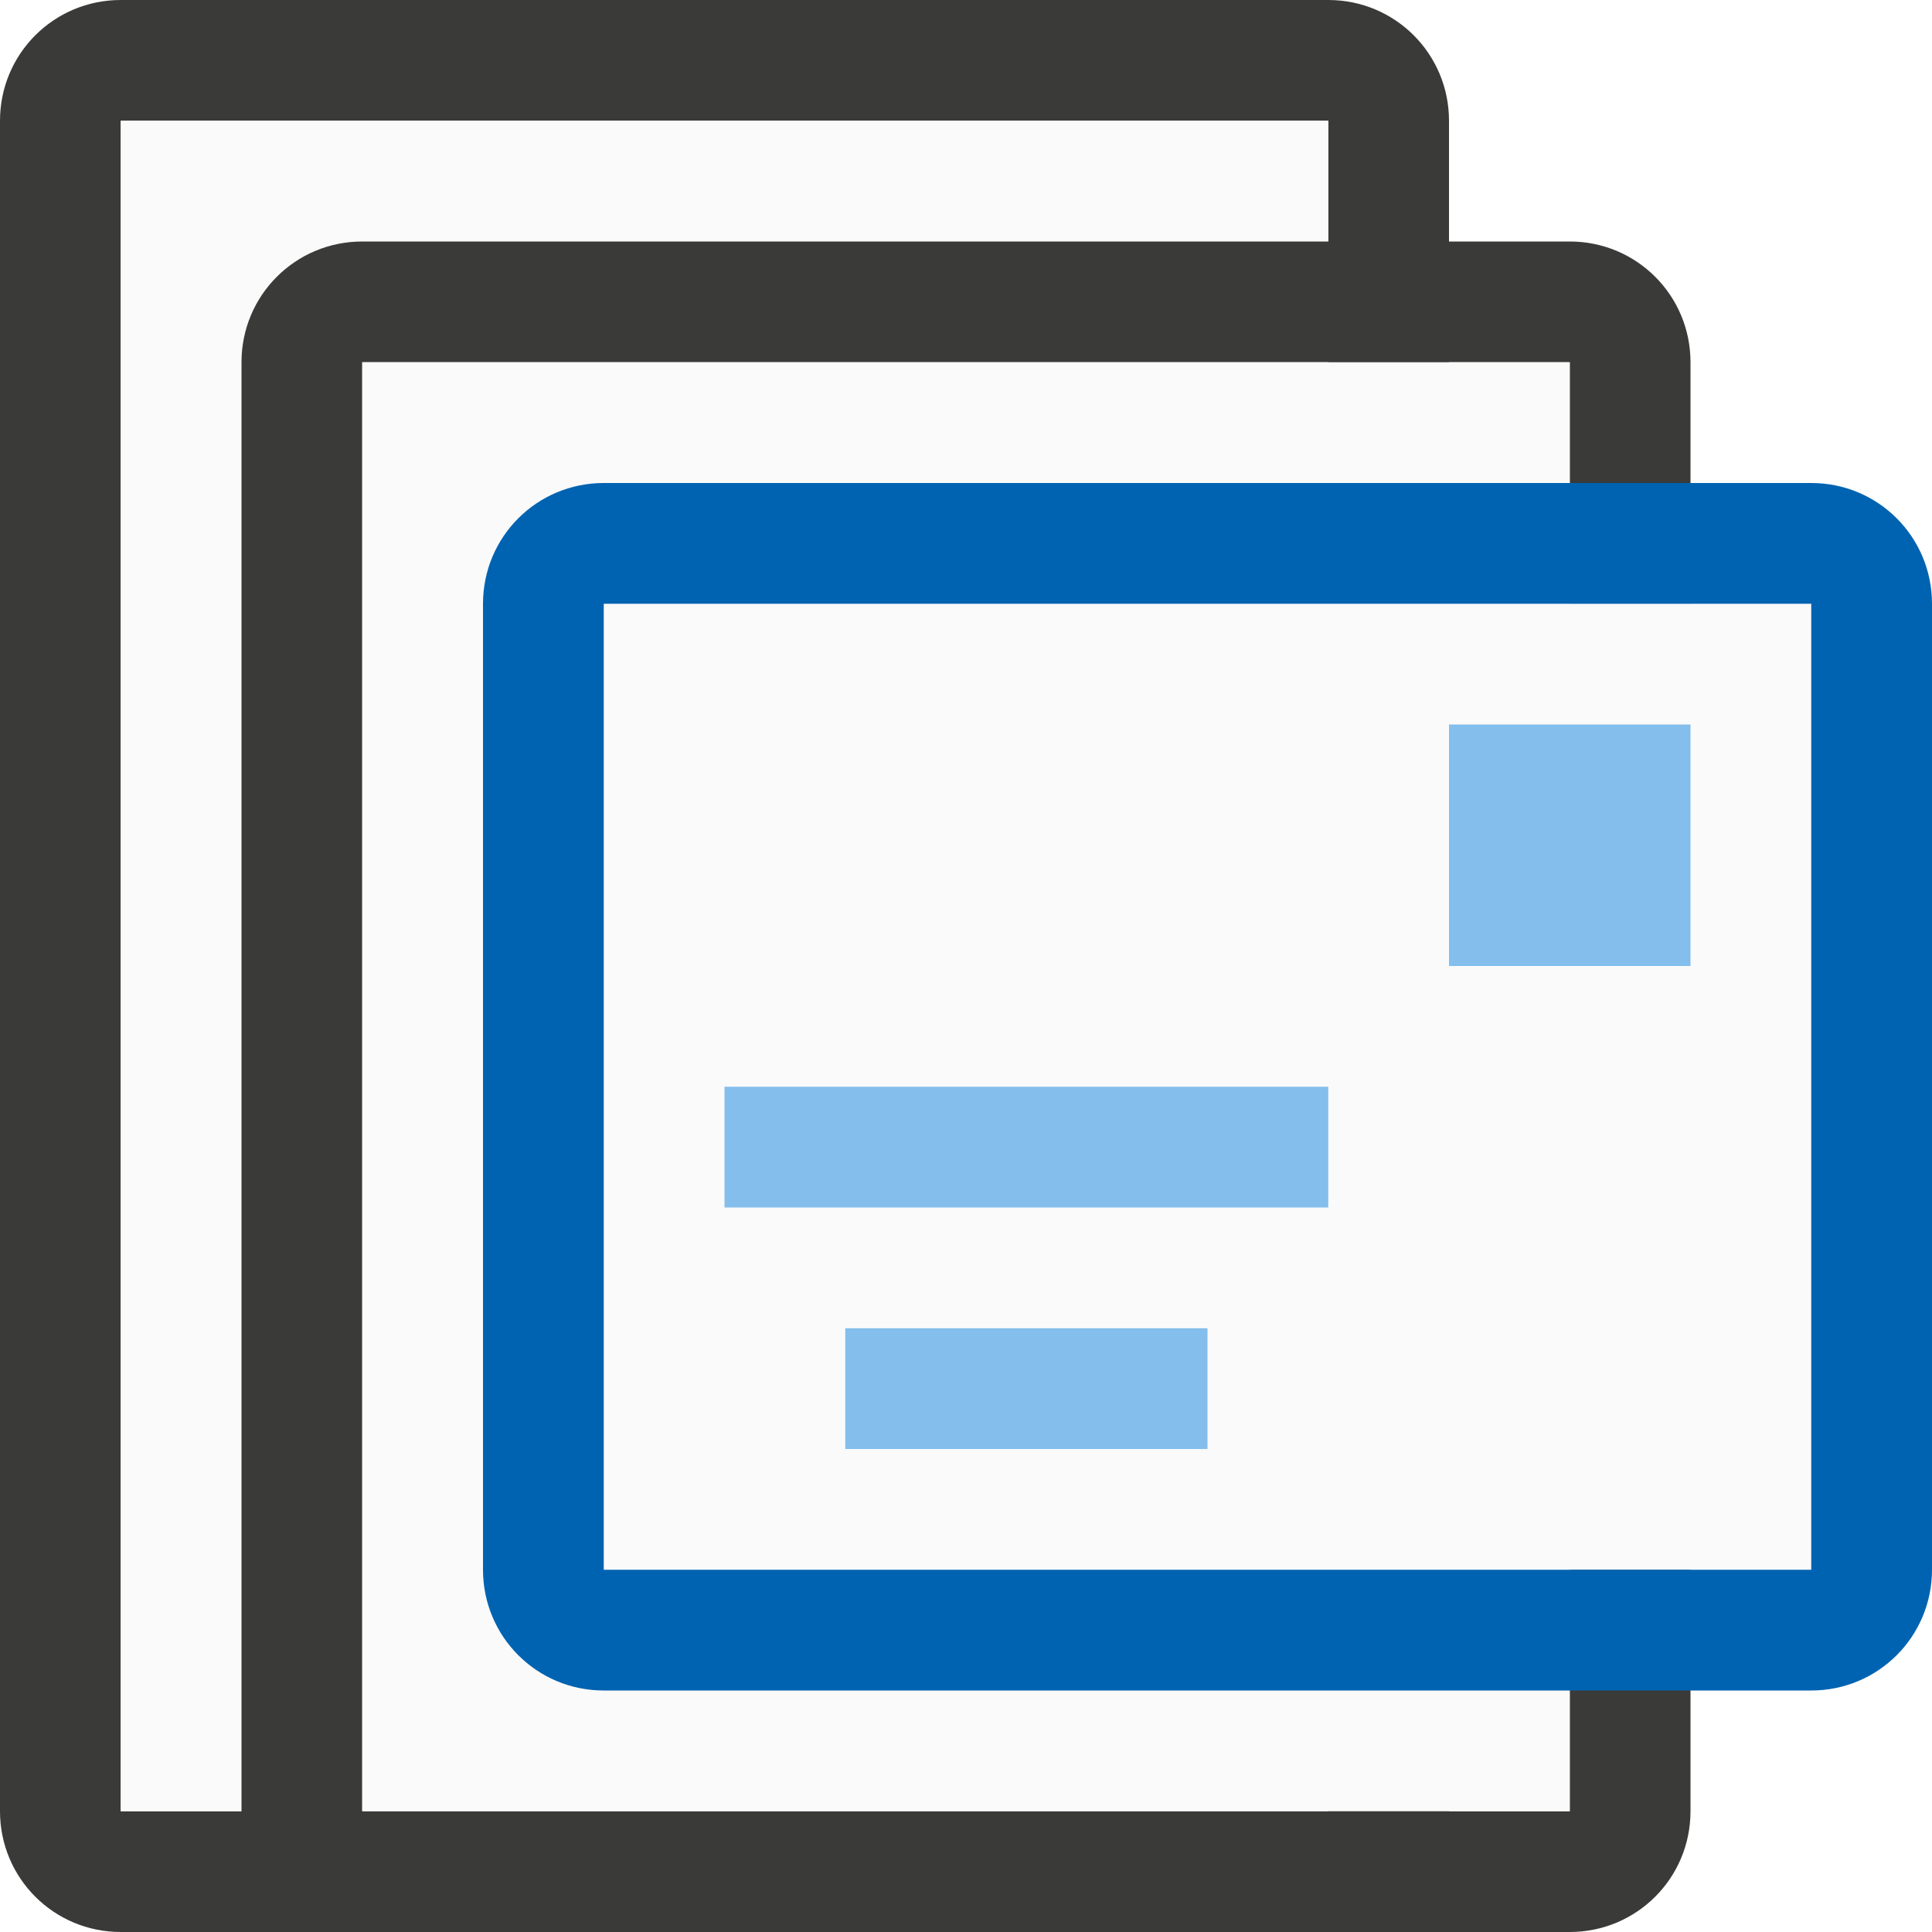
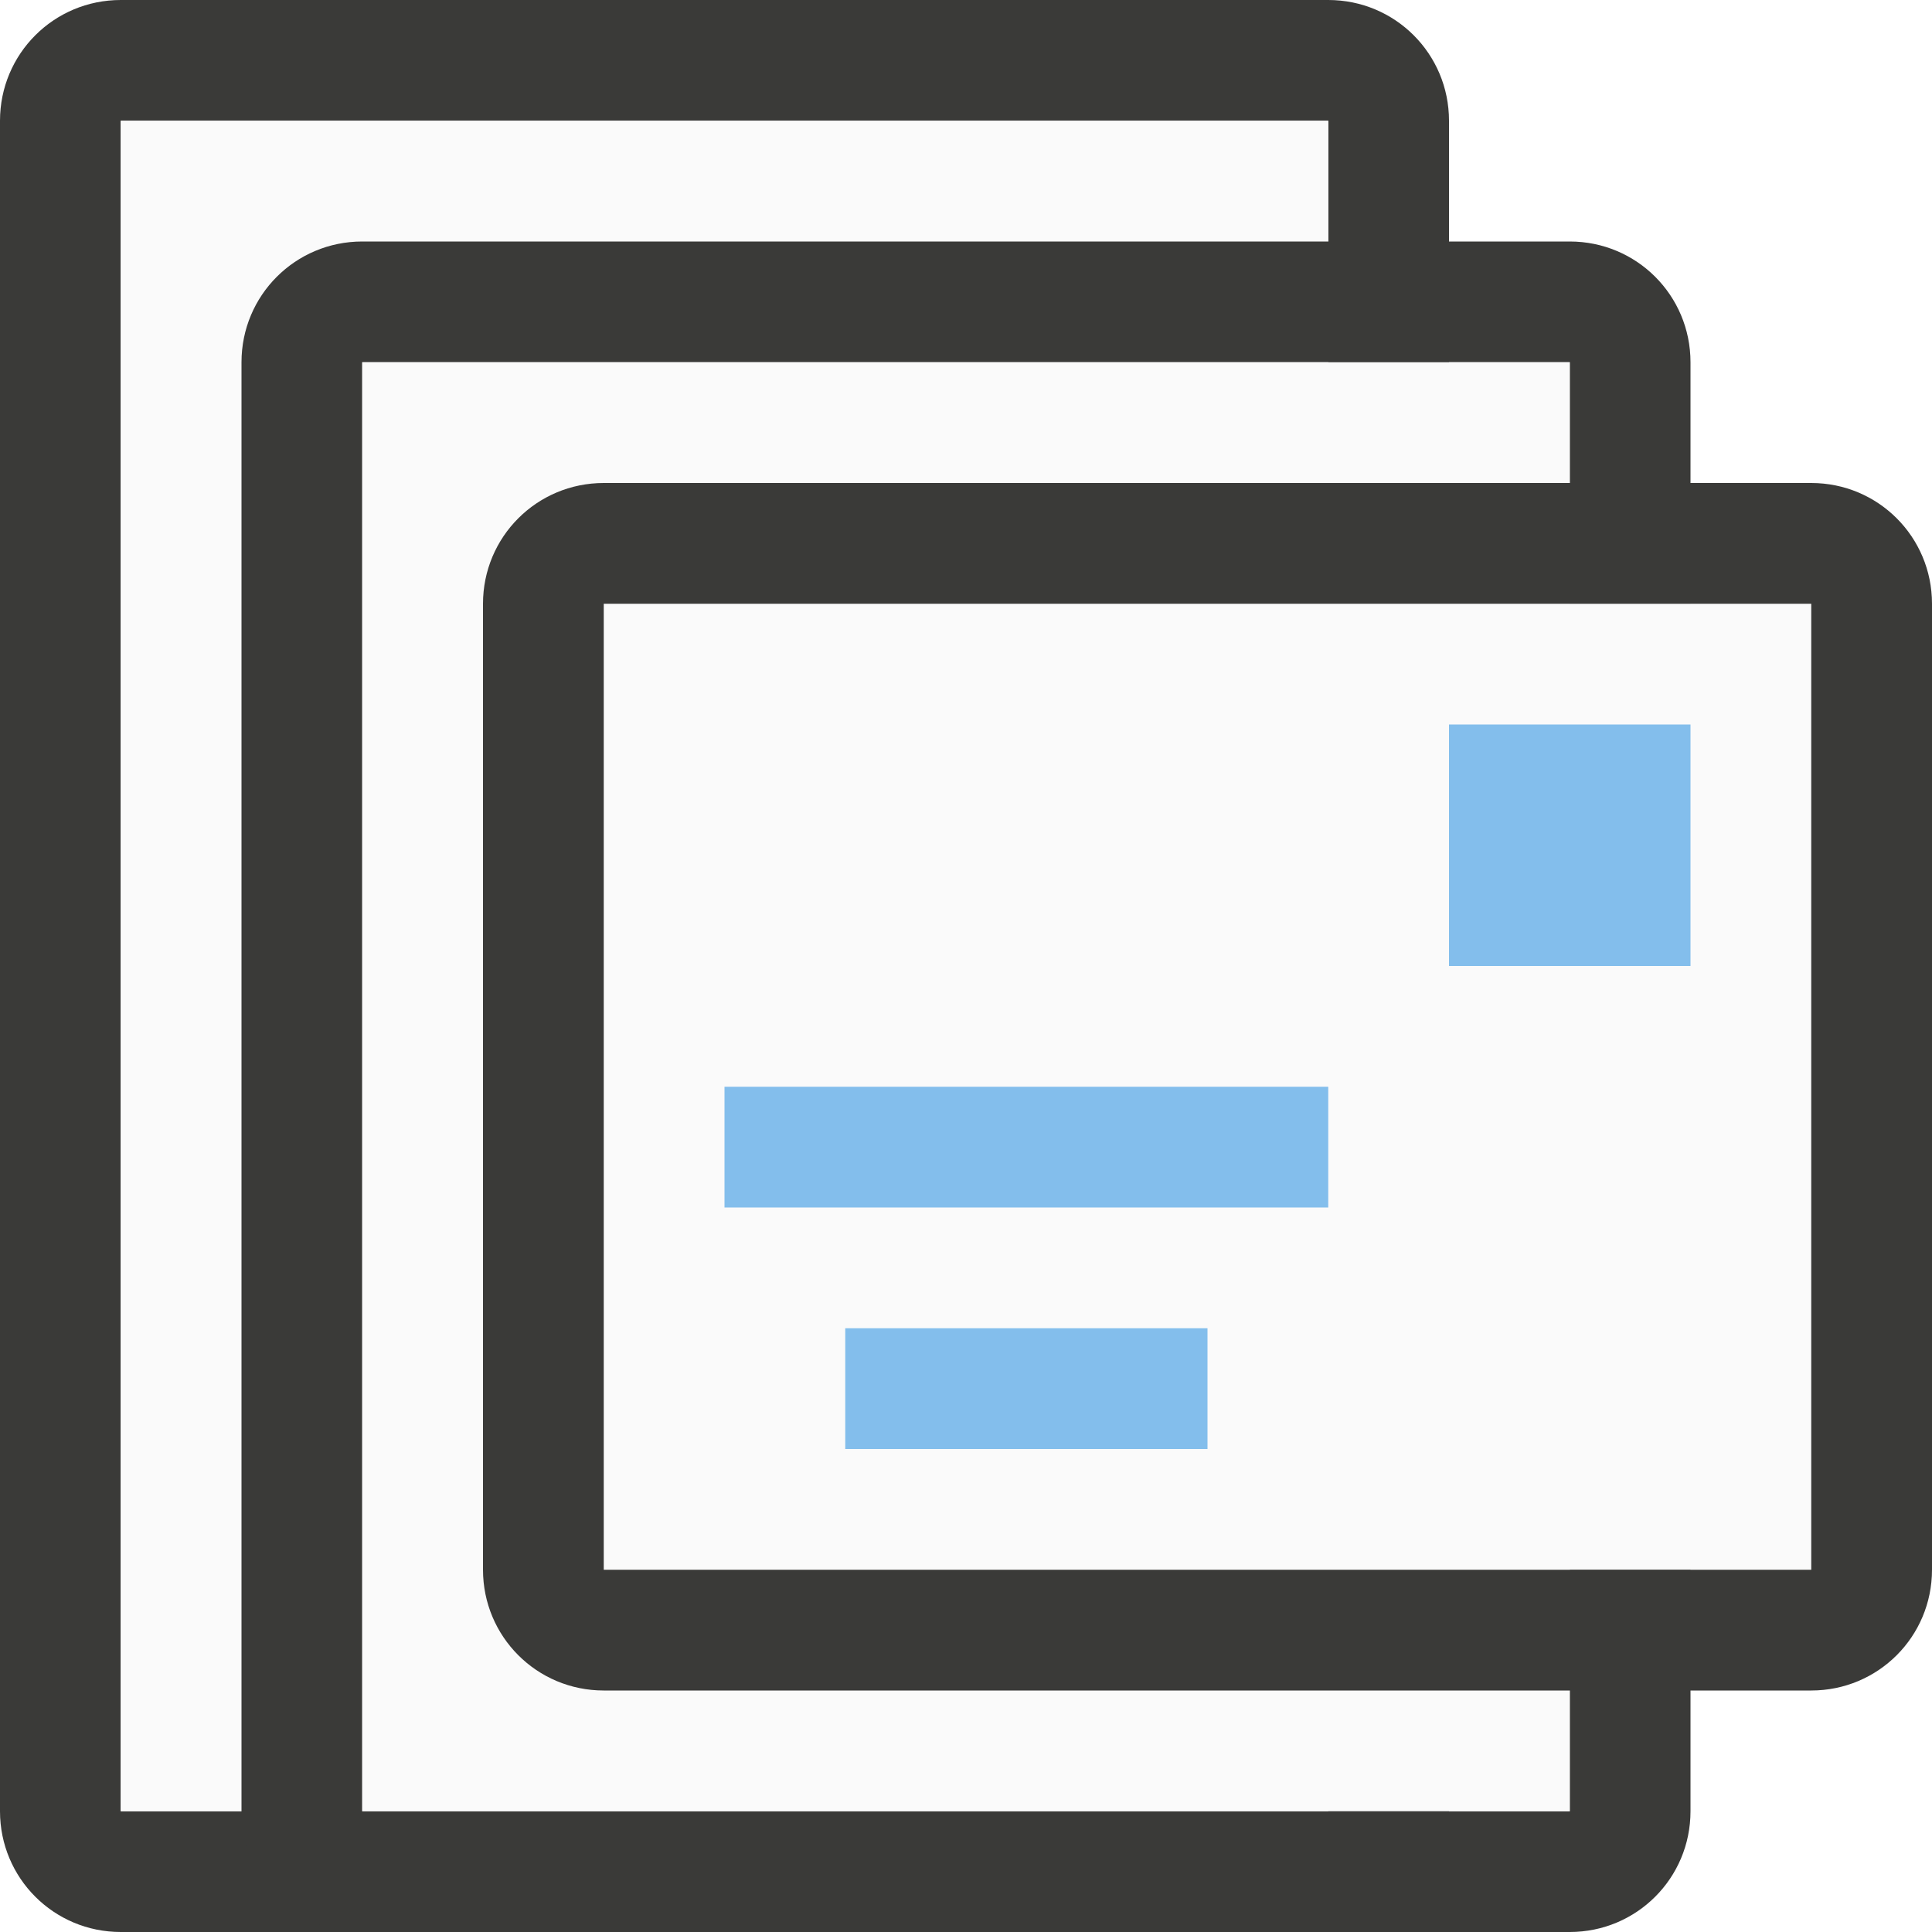
<svg xmlns="http://www.w3.org/2000/svg" viewBox="0 0 16 16">
- /&amp;amp;gt;<path d="m1 0c-.554 0-1 .446-1 1v14c0 .554.446 1 1 1h10c.554 0 1-.446 1-1v-14c0-.554-.446-1-1-1zm0 1h10v14h-10z" fill="#3a3a38" />
+ 
+ /&amp;amp;amp;gt;<path d="m1 0c-.554 0-1 .446-1 1v14c0 .554.446 1 1 1h10c.554 0 1-.446 1-1v-14c0-.554-.446-1-1-1zm0 1h10v14h-10z" fill="#3a3a38" />
  <path d="m1 1h10v14h-10z" fill="#fafafa" />
  <path d="m3 2c-.554 0-1 .446-1 1v12c0 .554.446 1 1 1h10c.554 0 1-.446 1-1v-12c0-.554-.446-1-1-1zm0 1h10v12h-10z" fill="#3a3a38" />
  <g fill="#fafafa">
    <path d="m3 3h10v12h-10z" />
    <path d="m5 5h10v8h-10z" />
    <path d="m8 5h-3v1 7h10v-8z" />
  </g>
  <g fill="#1e8bcd">
    <g fill="#83beec">
      <path d="m12 6h2v2h-2z" />
      <path d="m6 9h5v1h-5z" />
      <path d="m7 11h3v1h-3z" />
    </g>
-     <path d="m5 4c-.554 0-1 .446-1 1v8c0 .554.446 1 1 1h10c.554 0 1-.446 1-1v-8c0-.554-.446-1-1-1zm0 1h10v8h-10z" fill="#0063b1" />
+     <path d="m5 4c-.554 0-1 .446-1 1v8c0 .554.446 1 1 1h10c.554 0 1-.446 1-1v-8c0-.554-.446-1-1-1zm0 1h10v8h-10z" fill="#3a3a38" />
  </g>
</svg>
